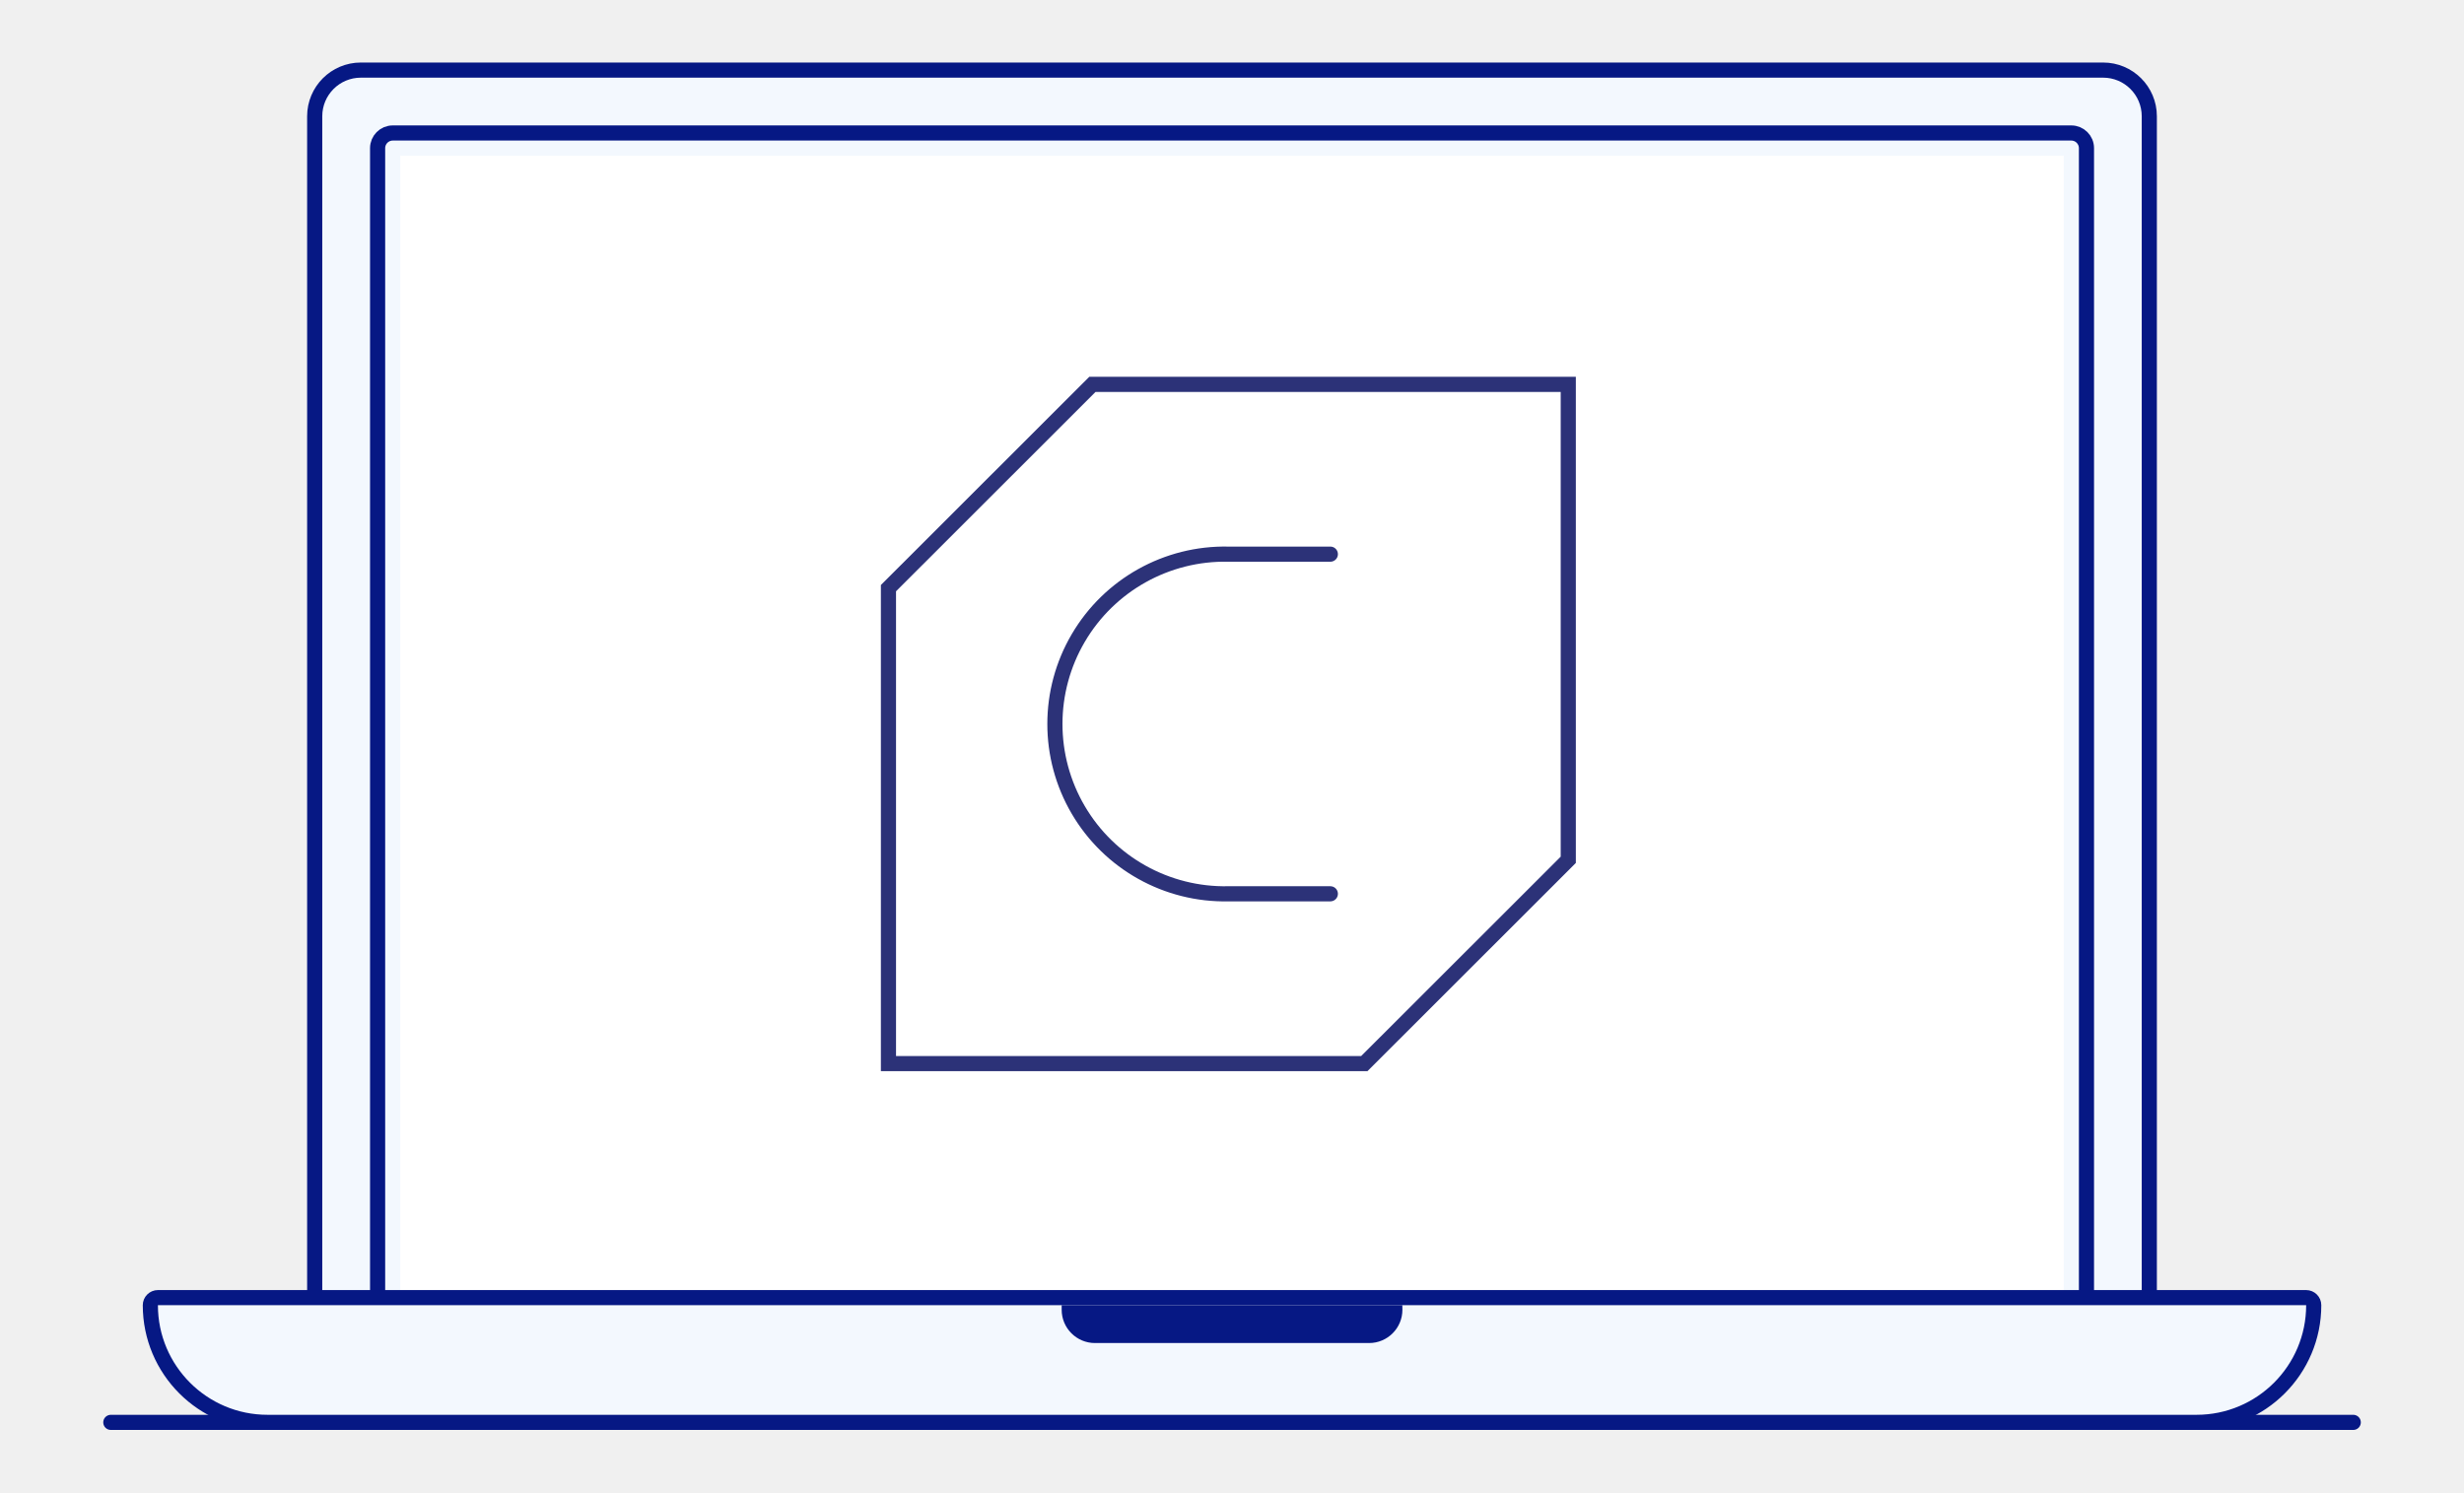
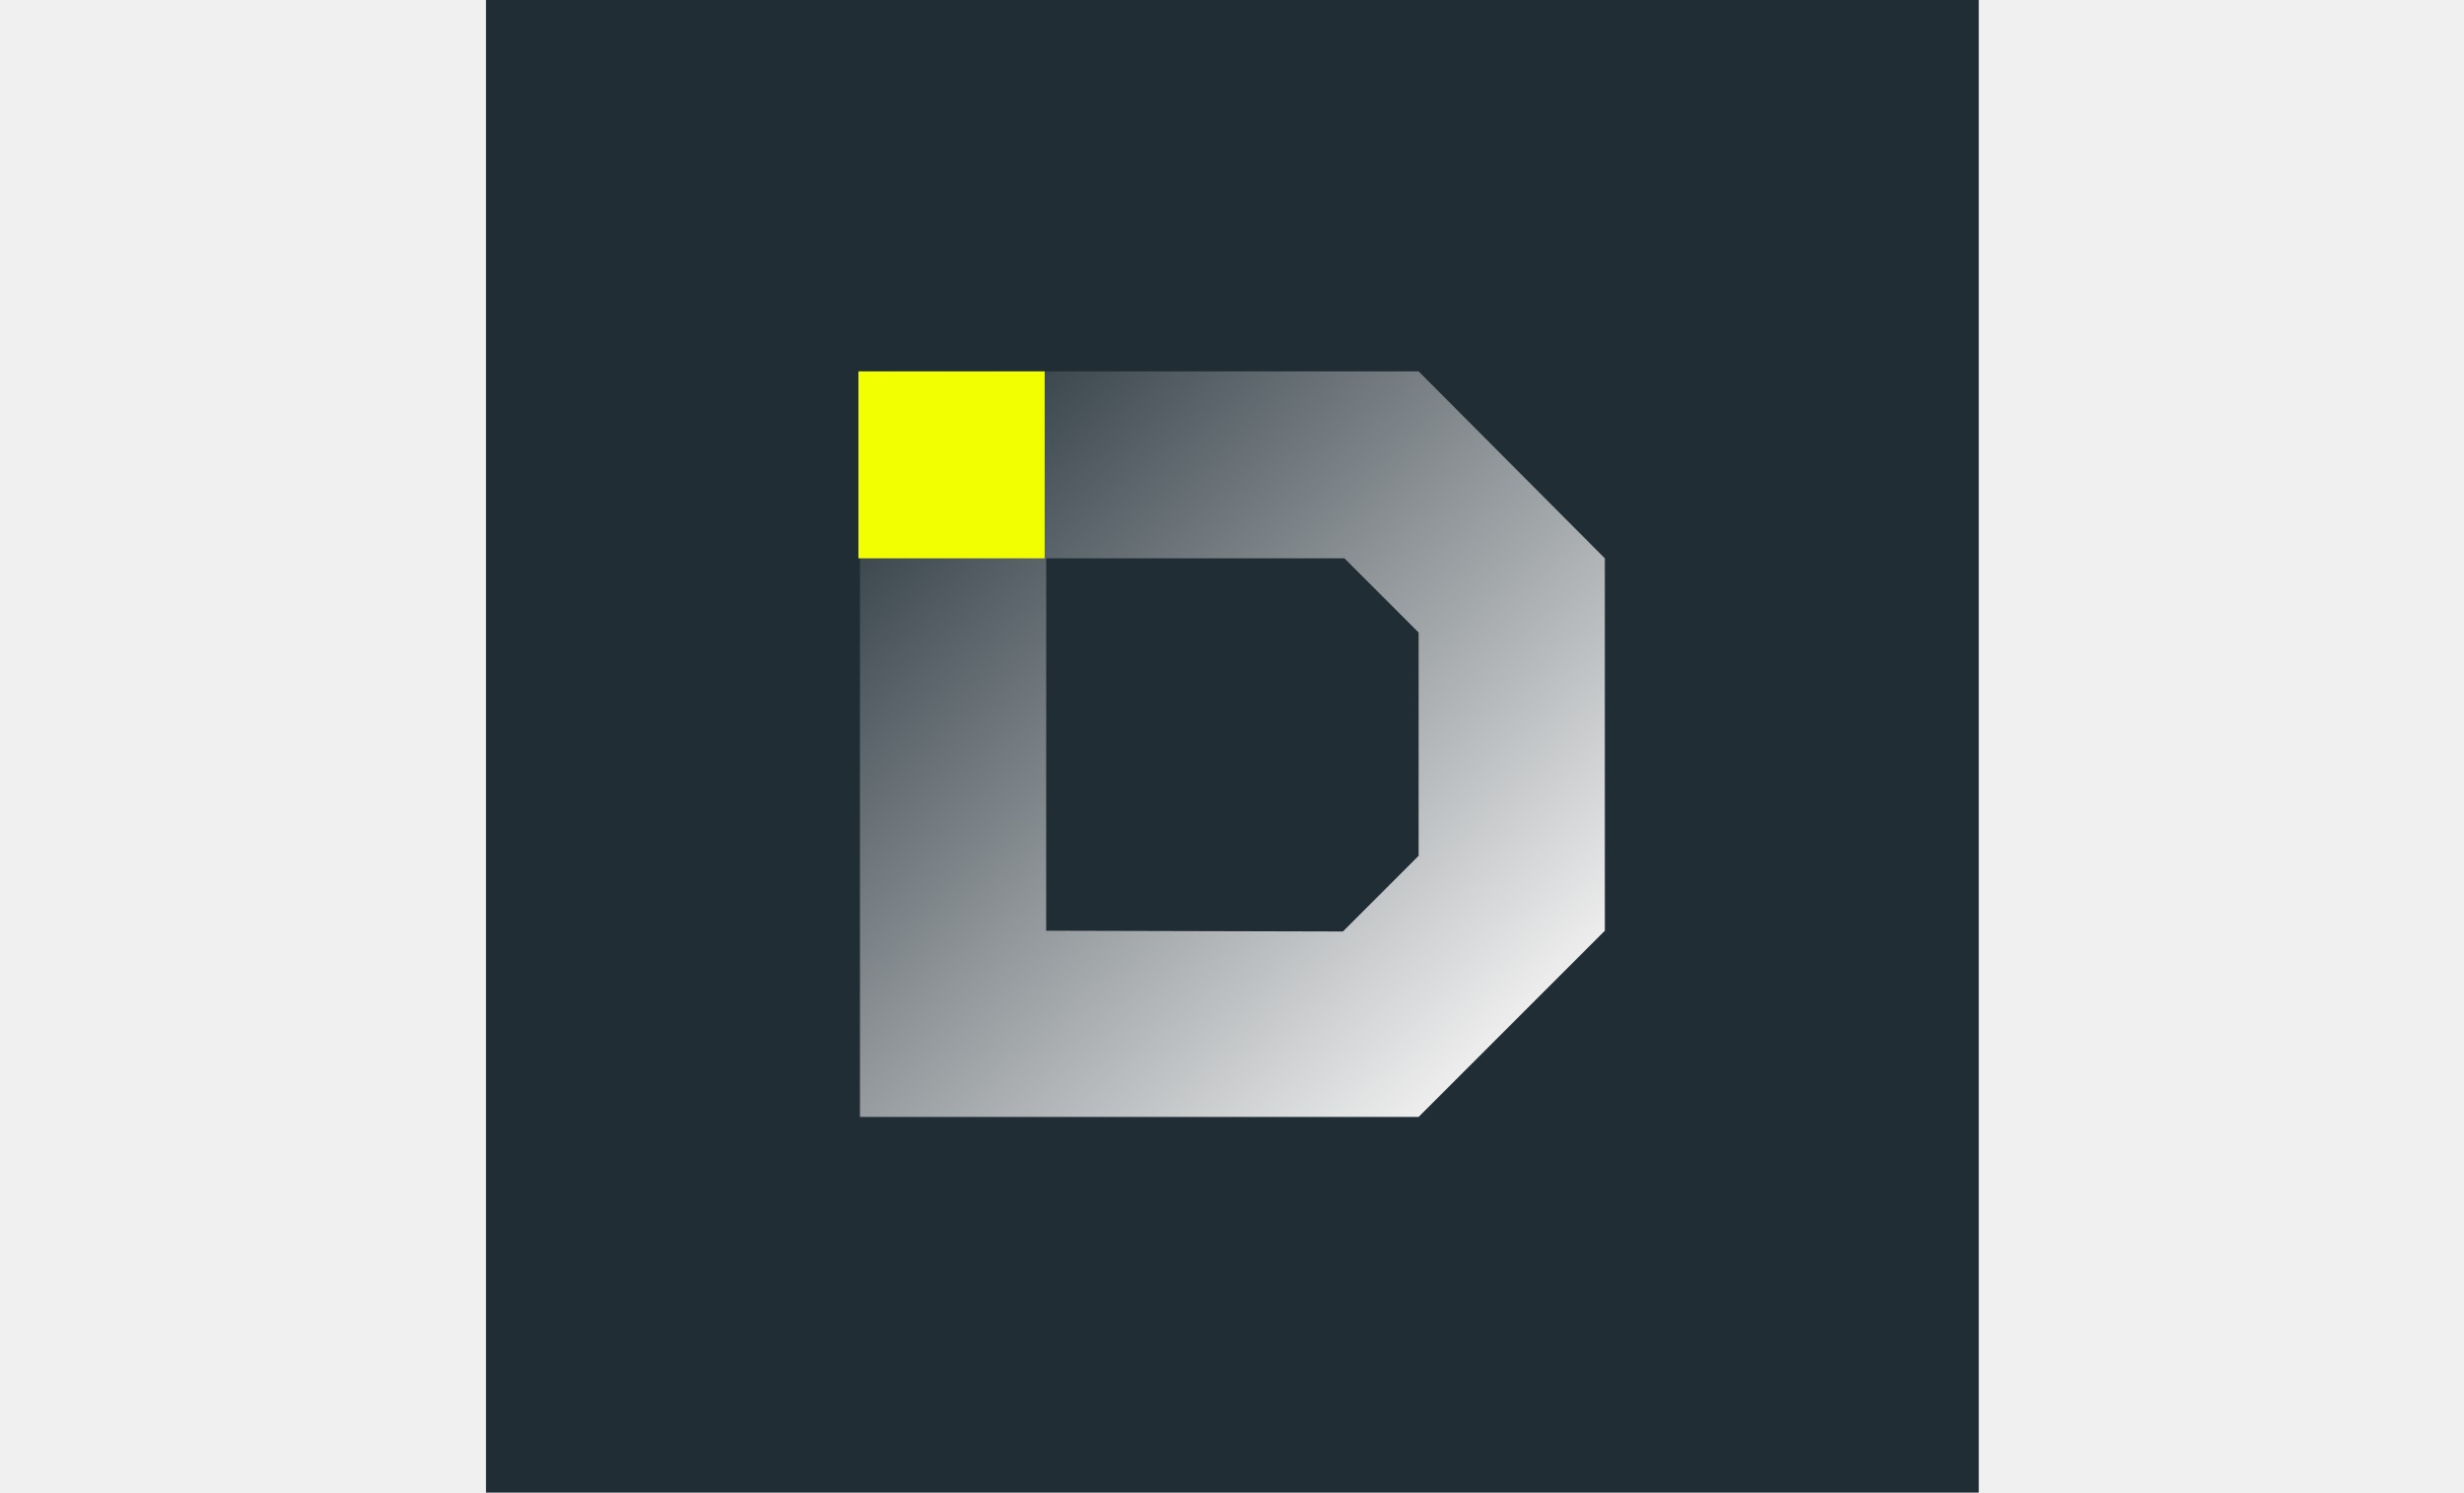
- <svg xmlns="http://www.w3.org/2000/svg" viewBox="0 0 325.48 197.18">
-   <g fill="none" stroke="#061884" stroke-width="2" stroke-linecap="round" stroke-linejoin="round">
-     <rect fill="#F3F8FE" x="41.57" y="9.26" width="242.34" height="169.32" rx="6.1" />
-     <rect fill="white" stroke="none" x="52.88" y="20.57" width="219.73" height="155.91" />
-     <rect x="49.88" y="17.57" width="225.73" height="155.91" rx="2" />
-     <line x1="14.64" y1="187.91" x2="310.85" y2="187.91" />
-     <path fill="#F3F8FE" d="M305.63,172.43 a15.48,15.48, 0,0,1, -15.48,15.48 H35.34 a15.48,15.48, 0,0,1, -15.48,-15.48 a1,1, 0,0,1, 1,-1 H304.63 a1,1, 0,0,1, 1,1 Z" />
-   </g>
-   <path fill="#061884" d="M185.24,172.43 h-45 v0.6 a4.4,4.4, 0,0,0, 4.4,4.4 h36.21 a4.4,4.4, 0,0,0, 4.4-4.4 Z" />
-   <g fill="none" stroke="#2C3278" stroke-width="2" stroke-linecap="round">
-     <polygon points="180.22,140.51 117.36,140.51 117.36,77.7 144.3,50.78 207.16,50.78 207.16,113.59 180.22,140.51" />
-     <path class="cls-7" d="M175.73,73.21 H162.26 a22.44,22.44, 0,1,0, 0,44.87 H175.73" />
+ <svg xmlns="http://www.w3.org/2000/svg" version="1.1" id="Warstwa_1" x="0px" y="0px" viewBox="0 0 325.5 197.2" style="enable-background:new 0 0 325.5 197.2;" xml:space="preserve">
+   <style type="text/css">
+ 	.st0{fill:#202D35;}
+ 	.st1{fill:url(#Subtraction_51_00000033352742412088391560000017443492298440350651_);}
+ 	.st2{fill:#F2FF00;}
+ </style>
+   <g id="Group_460" transform="translate(-294 -402)">
+     <g id="Group_458" transform="translate(294 402)">
+       <rect id="Rectangle_1294" x="64.2" class="st0" width="197.2" height="197.2" />
+       <g id="Divid_sygnet" transform="translate(64.003 63.766)">
+         <linearGradient id="Subtraction_51_00000027605162646866085590000006217537598320363651_" gradientUnits="userSpaceOnUse" x1="-195.94" y1="452.989" x2="-196.611" y2="453.679" gradientTransform="matrix(127.836 0 0 -127.837 25178.117 57987.629)">
+           <stop offset="0" style="stop-color:#EFEFEF" />
+           <stop offset="1" style="stop-color:#202D35" />
+         </linearGradient>
+         <path id="Subtraction_51" style="fill:url(#Subtraction_51_00000027605162646866085590000006217537598320363651_);" d="     M123.4,83.8H49.6v-98.5h73.8L148,10v49.2L123.4,83.8z M74.2,10v49.2l39.2,0.1l10-10V19.8l-9.8-9.8L74.2,10L74.2,10z" />
+         <path id="Path_6668" class="st2" d="M49.4-14.7h24.6V10H49.4V-14.7z" />
+       </g>
+     </g>
  </g>
</svg>
